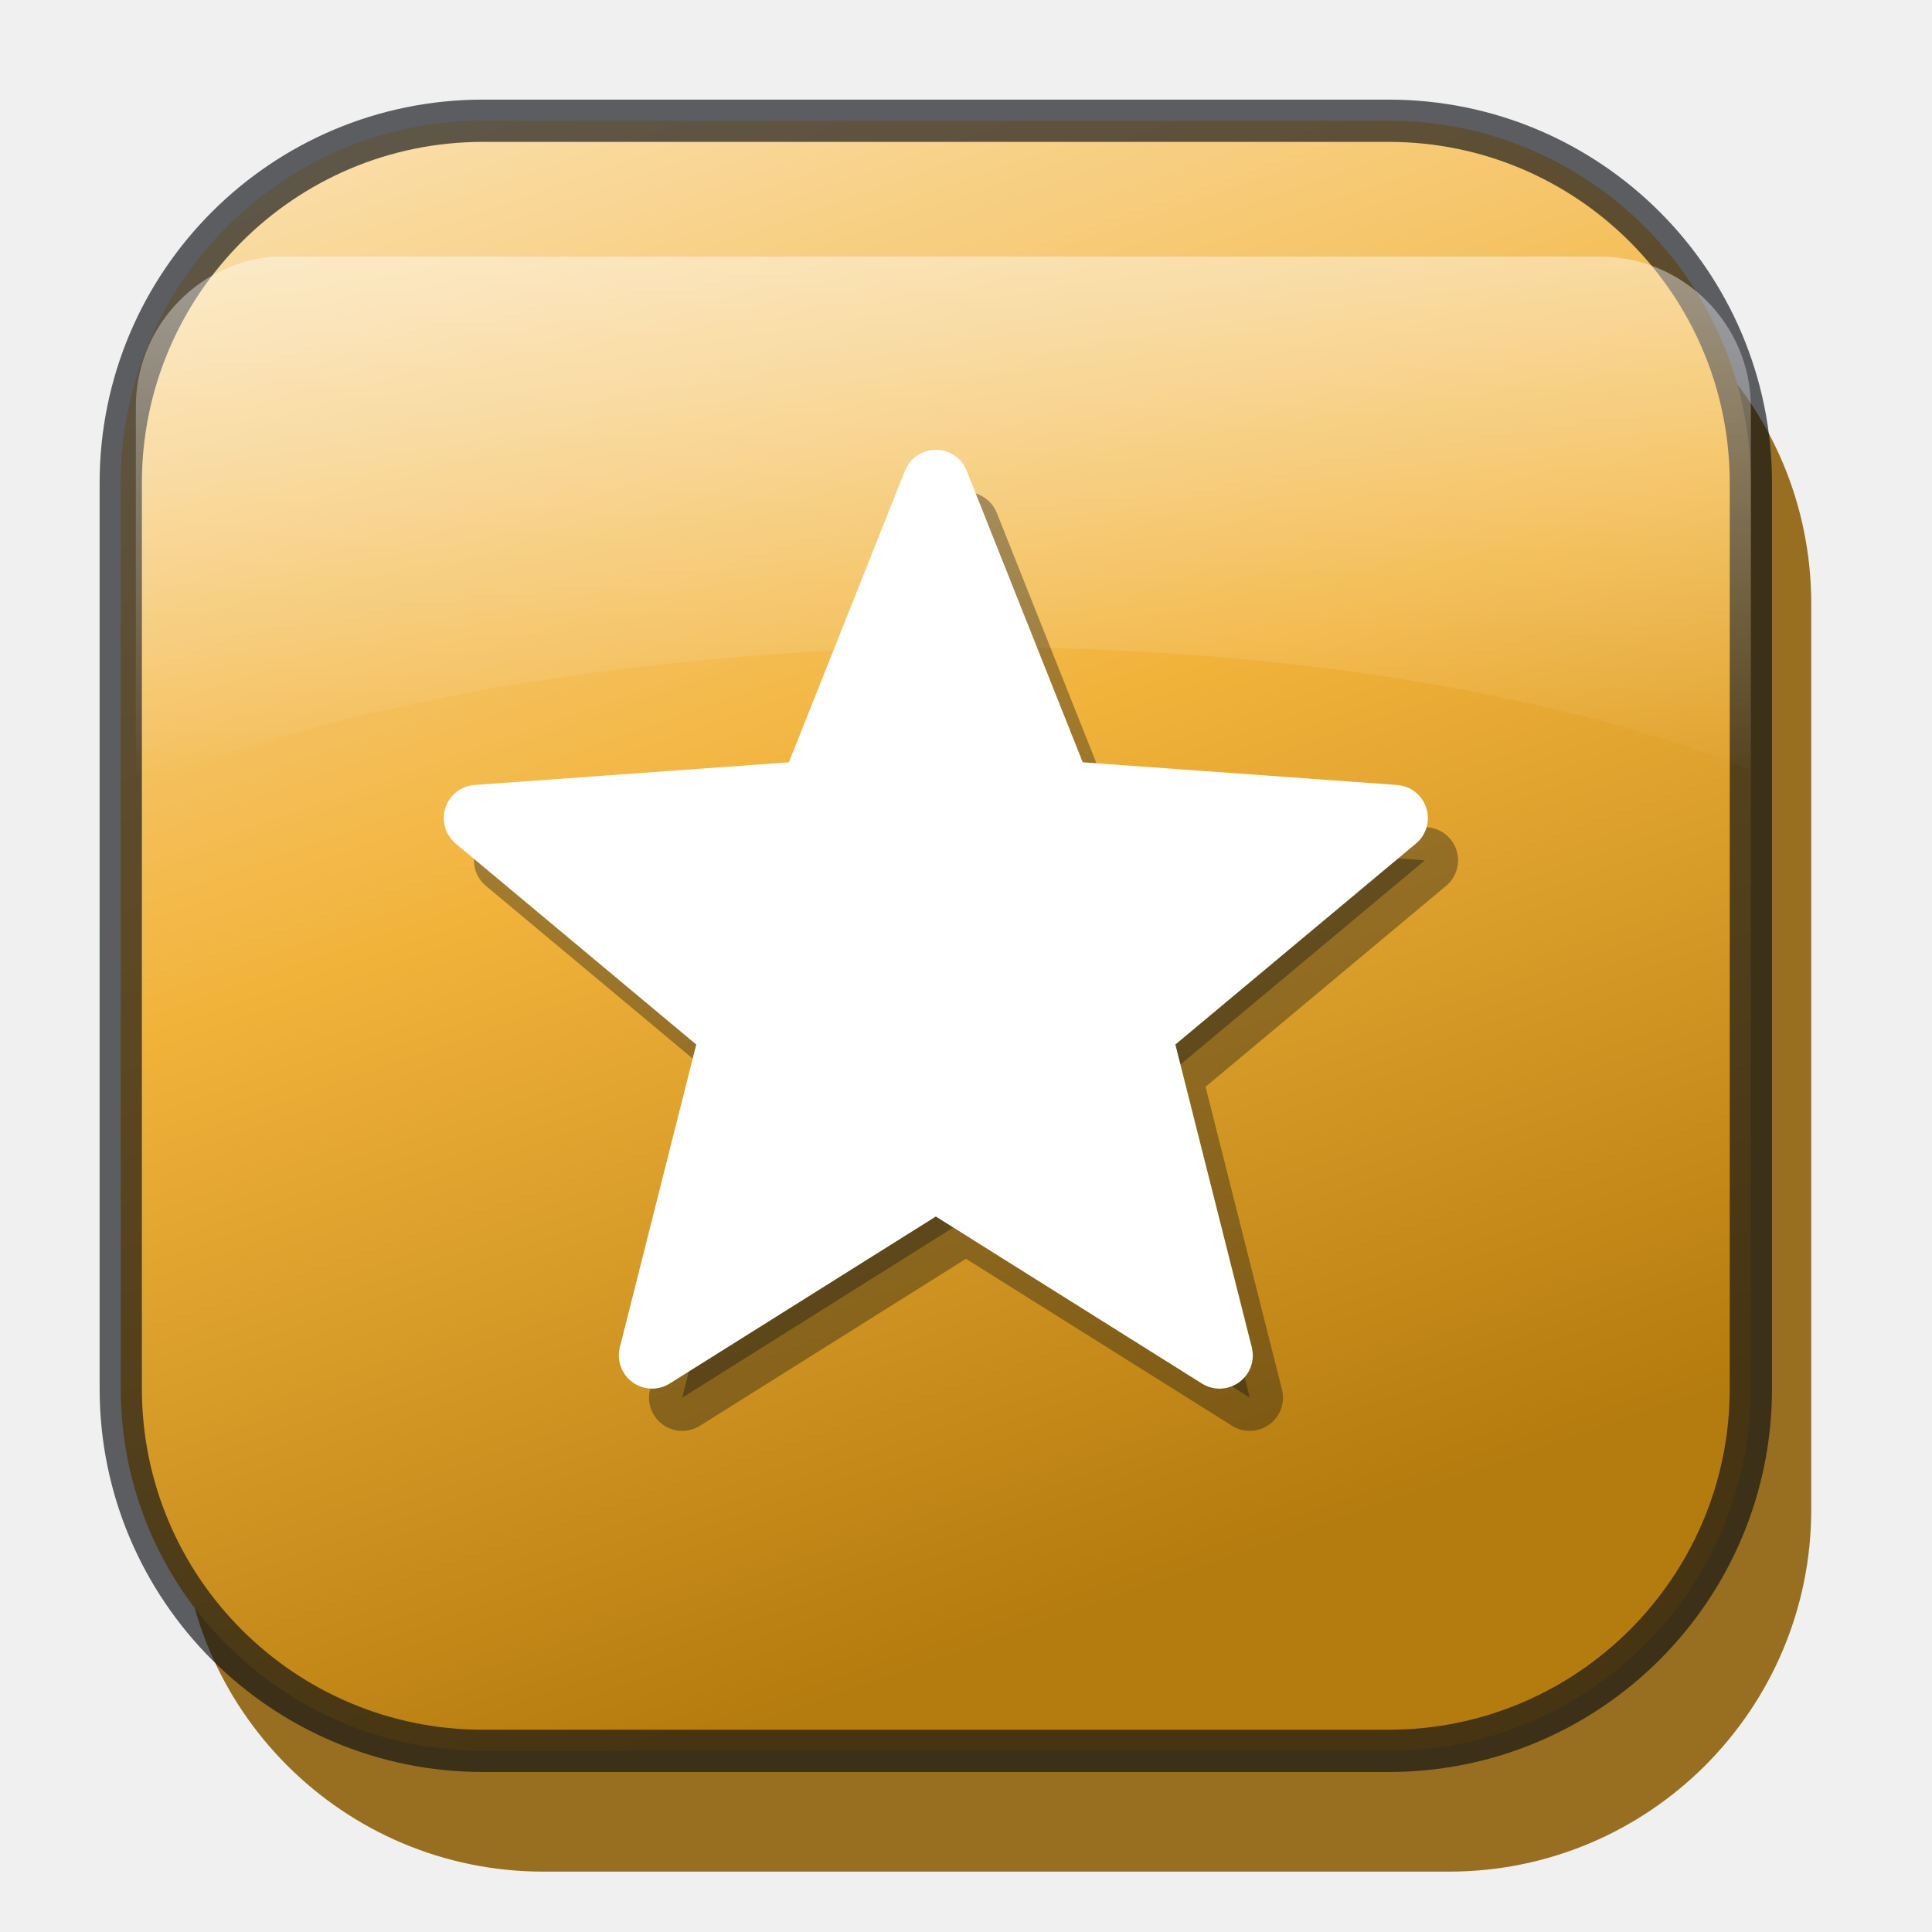
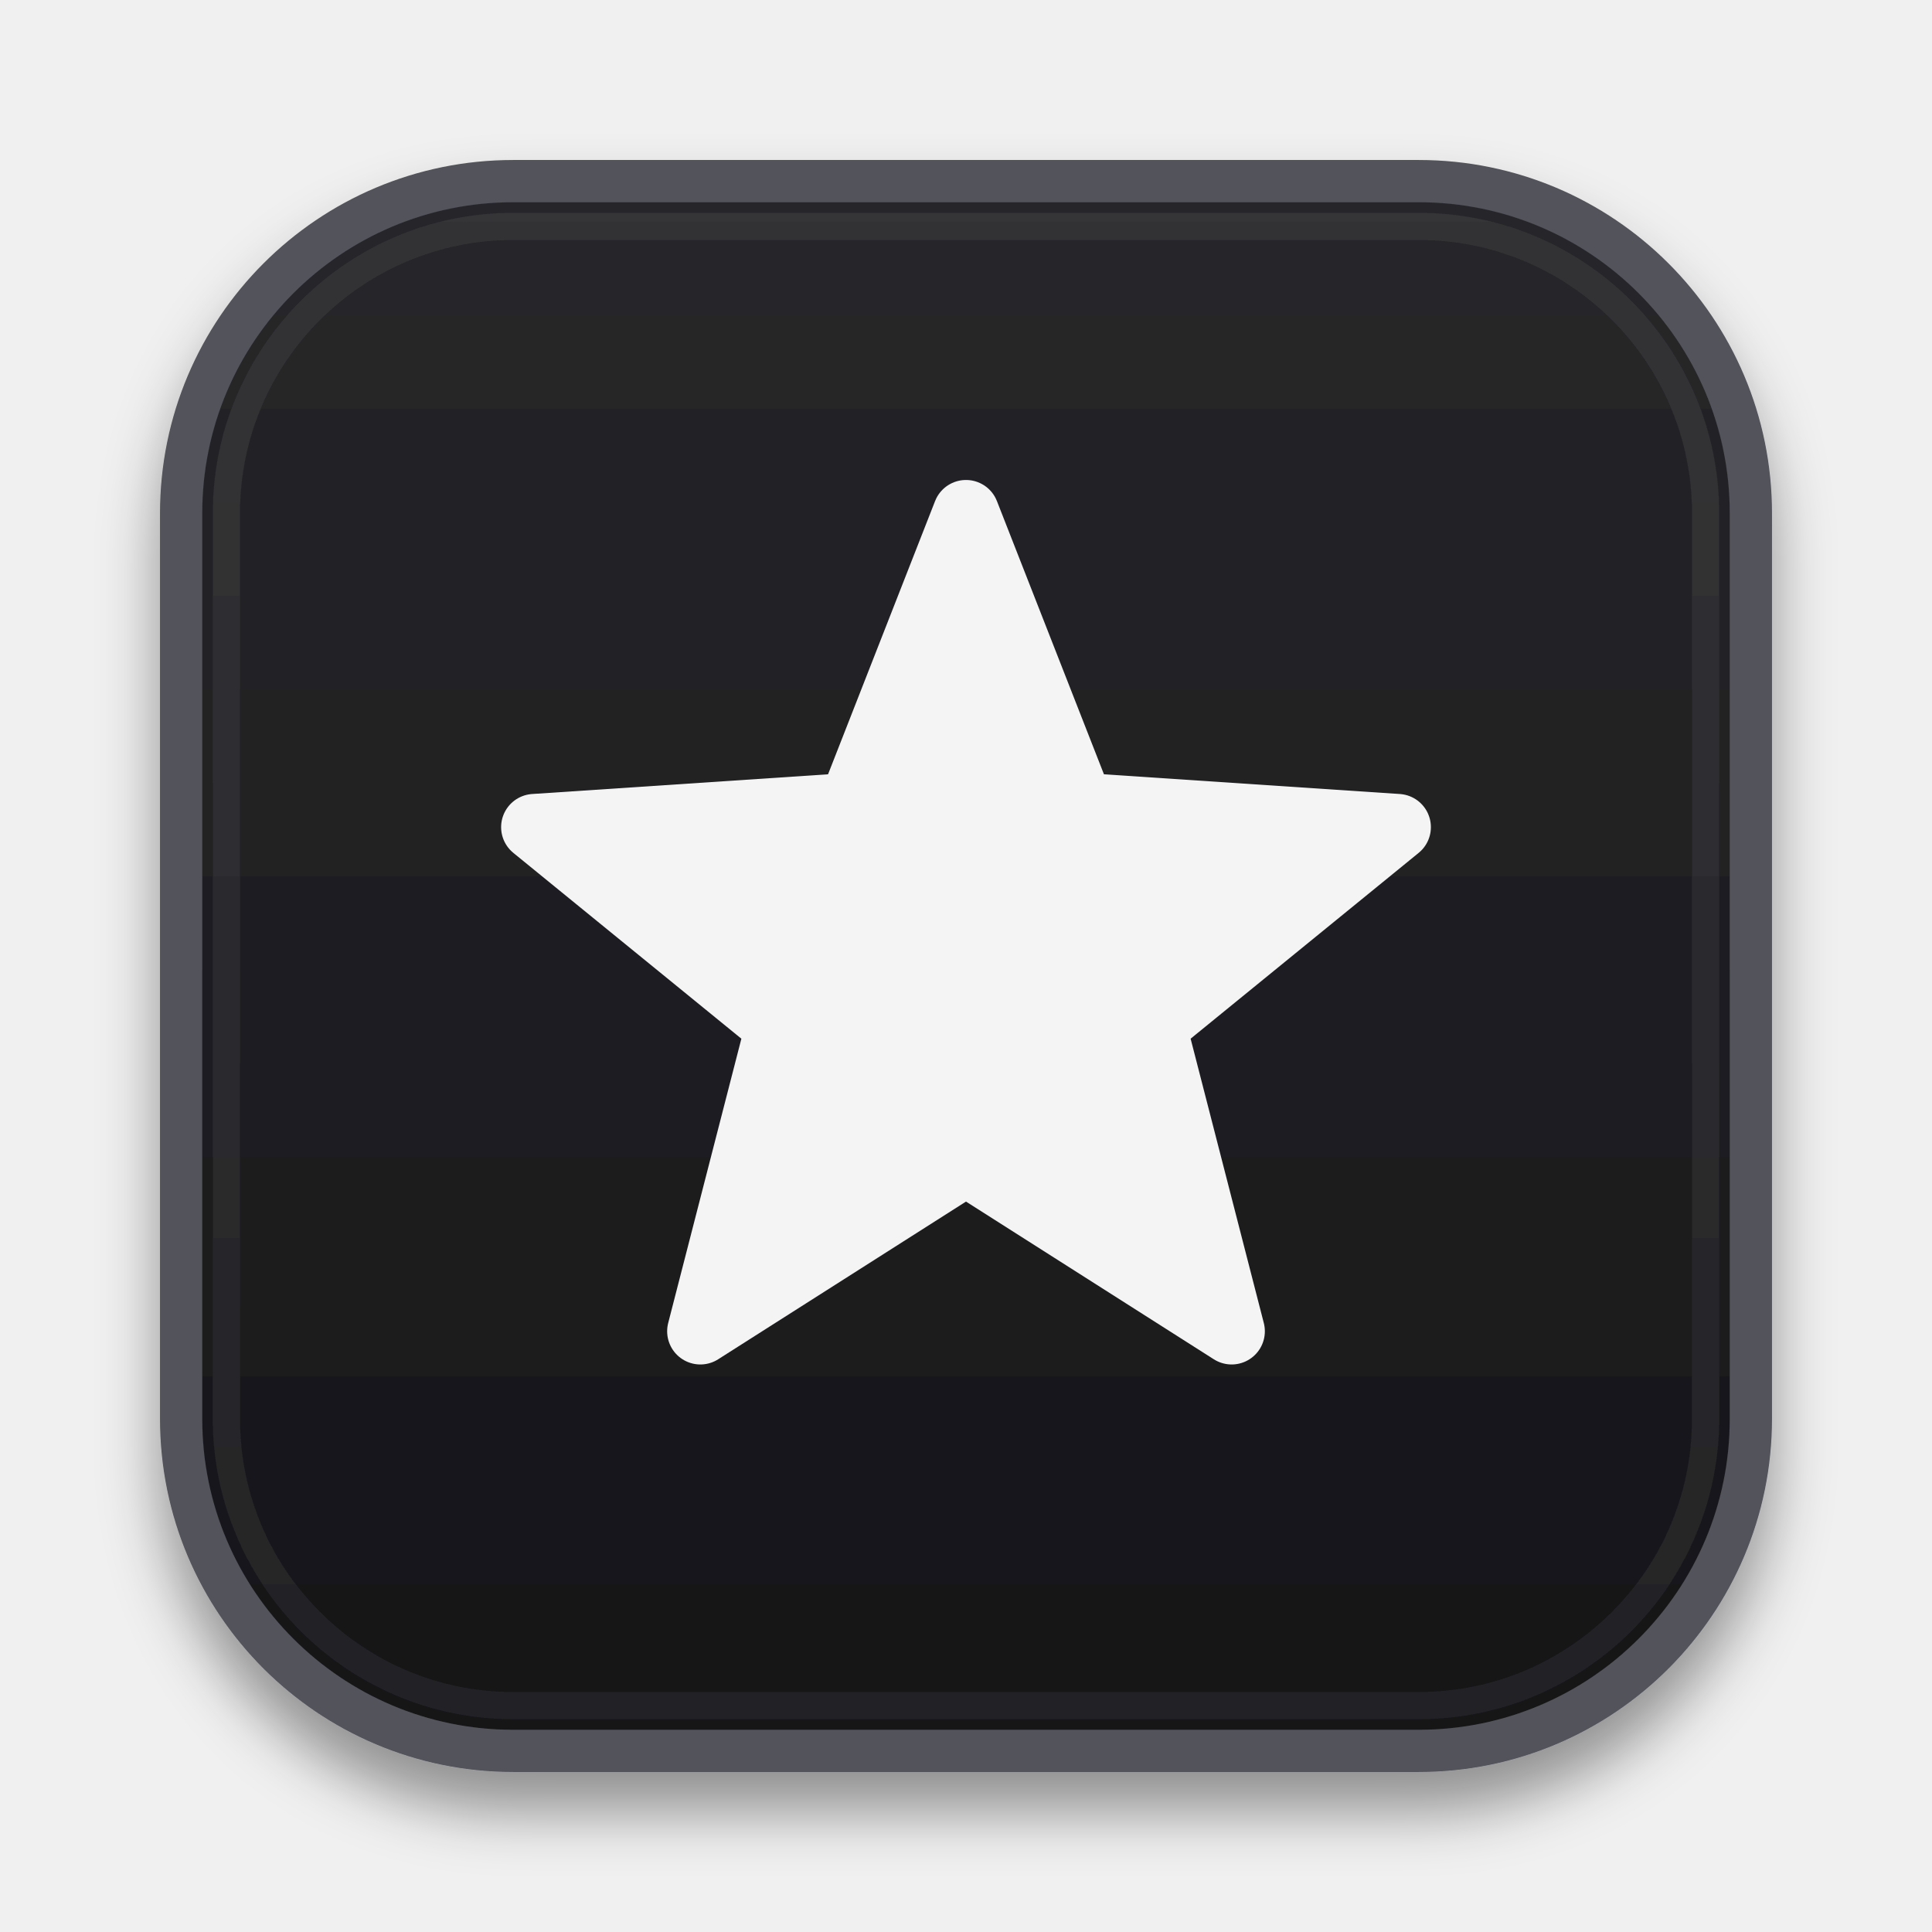
<svg xmlns="http://www.w3.org/2000/svg" viewBox="0 0 64 64" width="64" height="64">
  <defs>
-     <linearGradient id="l1" x1="0" y1="0" x2="0.35" y2="1" gradientUnits="objectBoundingBox">
-       <stop offset="0" stop-color="#fbe3b6" />
-       <stop offset="0.5" stop-color="#f2b33b" />
-       <stop offset="1" stop-color="#b47b0e" />
+     <linearGradient id="uv_bright" x1="0.15" y1="0" x2="0.85" y2="1">
+       <stop offset="0%" stop-color="#FFFFFF" />
+       <stop offset="55%" stop-color="#E4E4E7" />
+       <stop offset="100%" stop-color="#D4D4D8" />
    </linearGradient>
-     <linearGradient id="l2" x1="0" y1="0" x2="0" y2="1" gradientUnits="objectBoundingBox">
-       <stop offset="0" stop-color="#fff" stop-opacity="0.42" />
-       <stop offset="1" stop-color="#fff" stop-opacity="0" />
+     <linearGradient id="uv_mid" x1="0" y1="0" x2="0" y2="1">
+       <stop offset="0%" stop-color="#E4E4E7" />
+       <stop offset="50%" stop-color="#D4D4D8" />
+       <stop offset="100%" stop-color="#A1A1AA" />
    </linearGradient>
+     <linearGradient id="uv_slate" x1="0" y1="0" x2="0" y2="1">
+       <stop offset="0%" stop-color="#D4D4D8" />
+       <stop offset="100%" stop-color="#71717A" />
+     </linearGradient>
+     <linearGradient id="uv_dark" x1="0" y1="0" x2="0" y2="1">
+       <stop offset="0%" stop-color="#71717A" />
+       <stop offset="100%" stop-color="#3F3F46" />
+     </linearGradient>
+     <radialGradient id="uv_head_lit" cx="35%" cy="25%" r="72%">
+       <stop offset="0%" stop-color="#FFFFFF" />
+       <stop offset="55%" stop-color="#E4E4E7" />
+       <stop offset="100%" stop-color="#A1A1AA" />
+     </radialGradient>
+     <radialGradient id="uv_sphere" cx="35%" cy="30%" r="68%">
+       <stop offset="0%" stop-color="#FFFFFF" />
+       <stop offset="48%" stop-color="#D4D4D8" />
+       <stop offset="100%" stop-color="#71717A" />
+     </radialGradient>
+     <linearGradient id="card_bg" x1="0" y1="0" x2="0" y2="1">
+       <stop offset="0%" stop-color="#27272A" />
+       <stop offset="65%" stop-color="#1C1C1F" />
+       <stop offset="100%" stop-color="#141417" />
+     </linearGradient>
+     <radialGradient id="card_floor" cx="50%" cy="78%" r="42%">
+       <stop offset="0%" stop-color="#000000" stop-opacity="0.55" />
+       <stop offset="100%" stop-color="#000000" stop-opacity="0" />
+     </radialGradient>
+     <filter id="soft_drop" x="-12%" y="-12%" width="124%" height="124%">
+       <feDropShadow dx="0" dy="1.3" stdDeviation="1.0" flood-color="#000000" flood-opacity="0.40" />
+     </filter>
  </defs>
-   <rect x="6" y="8" width="54" height="54" rx="12" fill="#8e610b" fill-opacity="0.9" />
-   <rect x="4" y="4" width="54" height="54" rx="12" fill="url(#l1)" stroke="#0b0f15" stroke-opacity="0.65" stroke-width="1.4" />
-   <path d="M 9 8.5 h 44 a 5 5 0 0 1 5 5 v 12 C 44 20 20 20 4.5 26 v -12.5 a 5 5 0 0 1 4.5 -5 Z" fill="url(#l2)" />
-   <path d="M 31.0 16.0 L 35.1 26.3 L 46.2 27.1 L 37.7 34.2 L 40.4 44.9 L 31.0 39.0 L 21.6 44.9 L 24.3 34.2 L 15.8 27.1 L 26.9 26.3 Z" transform="translate(1 1.4)" fill="#0b0f15" fill-opacity="0.35" stroke="#0b0f15" stroke-opacity="0.35" stroke-width="2.2" stroke-linecap="round" stroke-linejoin="round" />
-   <path d="M 31.0 16.0 L 35.1 26.3 L 46.2 27.1 L 37.7 34.2 L 40.4 44.9 L 31.0 39.0 L 21.6 44.9 L 24.3 34.2 L 15.8 27.1 L 26.9 26.3 Z" fill="#ffffff" stroke="#ffffff" stroke-width="2.2" stroke-linecap="round" stroke-linejoin="round" />
+   <g filter="url(#soft_drop)">
+     <rect x="6" y="6" width="52" height="52" rx="11" fill="url(#card_bg)" stroke="#52525B" stroke-width="1.4" />
+     <rect x="7.5" y="7.5" width="49" height="49" rx="9.5" fill="none" stroke="#FFFFFF" stroke-opacity="0.06" stroke-width="0.9" />
+     <path d="M 32.0 17.0 L 35.8 26.7 L 46.3 27.4 L 38.2 34.0 L 40.8 44.1 L 32.0 38.5 L 23.2 44.1 L 25.8 34.0 L 17.7 27.4 L 28.2 26.7 Z" fill="#f4f4f5" stroke="#f4f4f5" stroke-width="2.2" stroke-linecap="round" stroke-linejoin="round" />
+   </g>
</svg>
